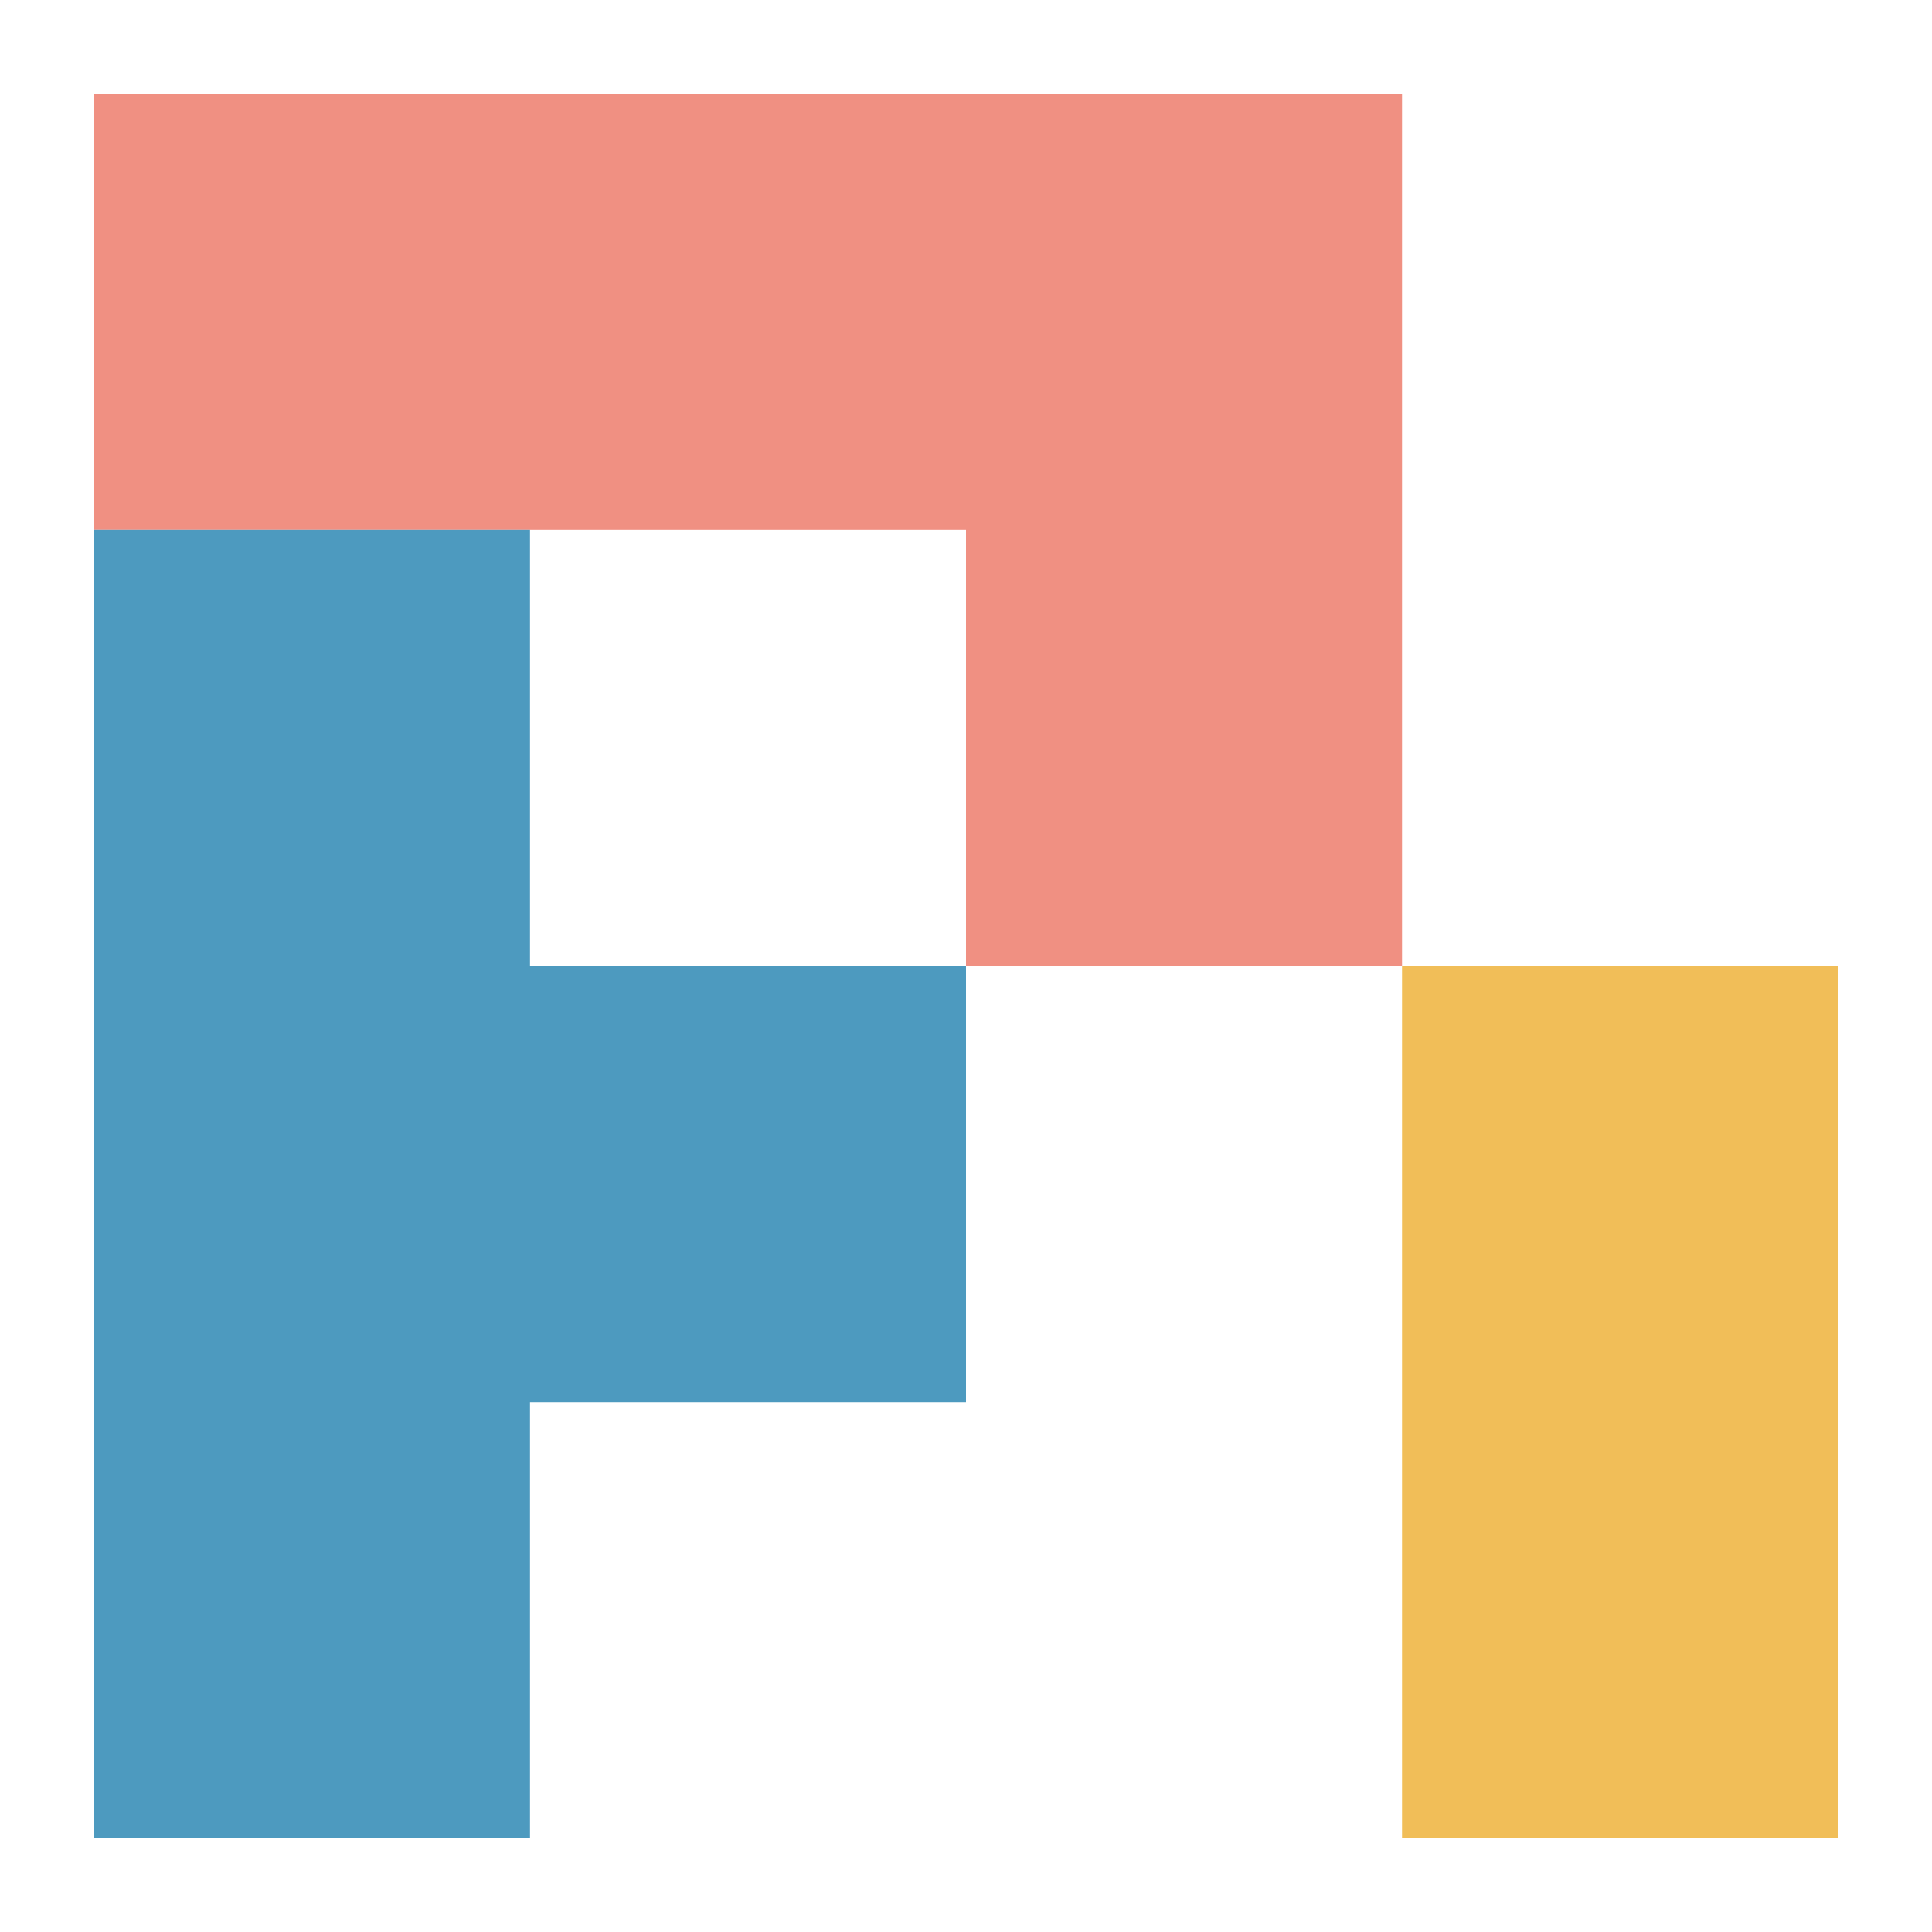
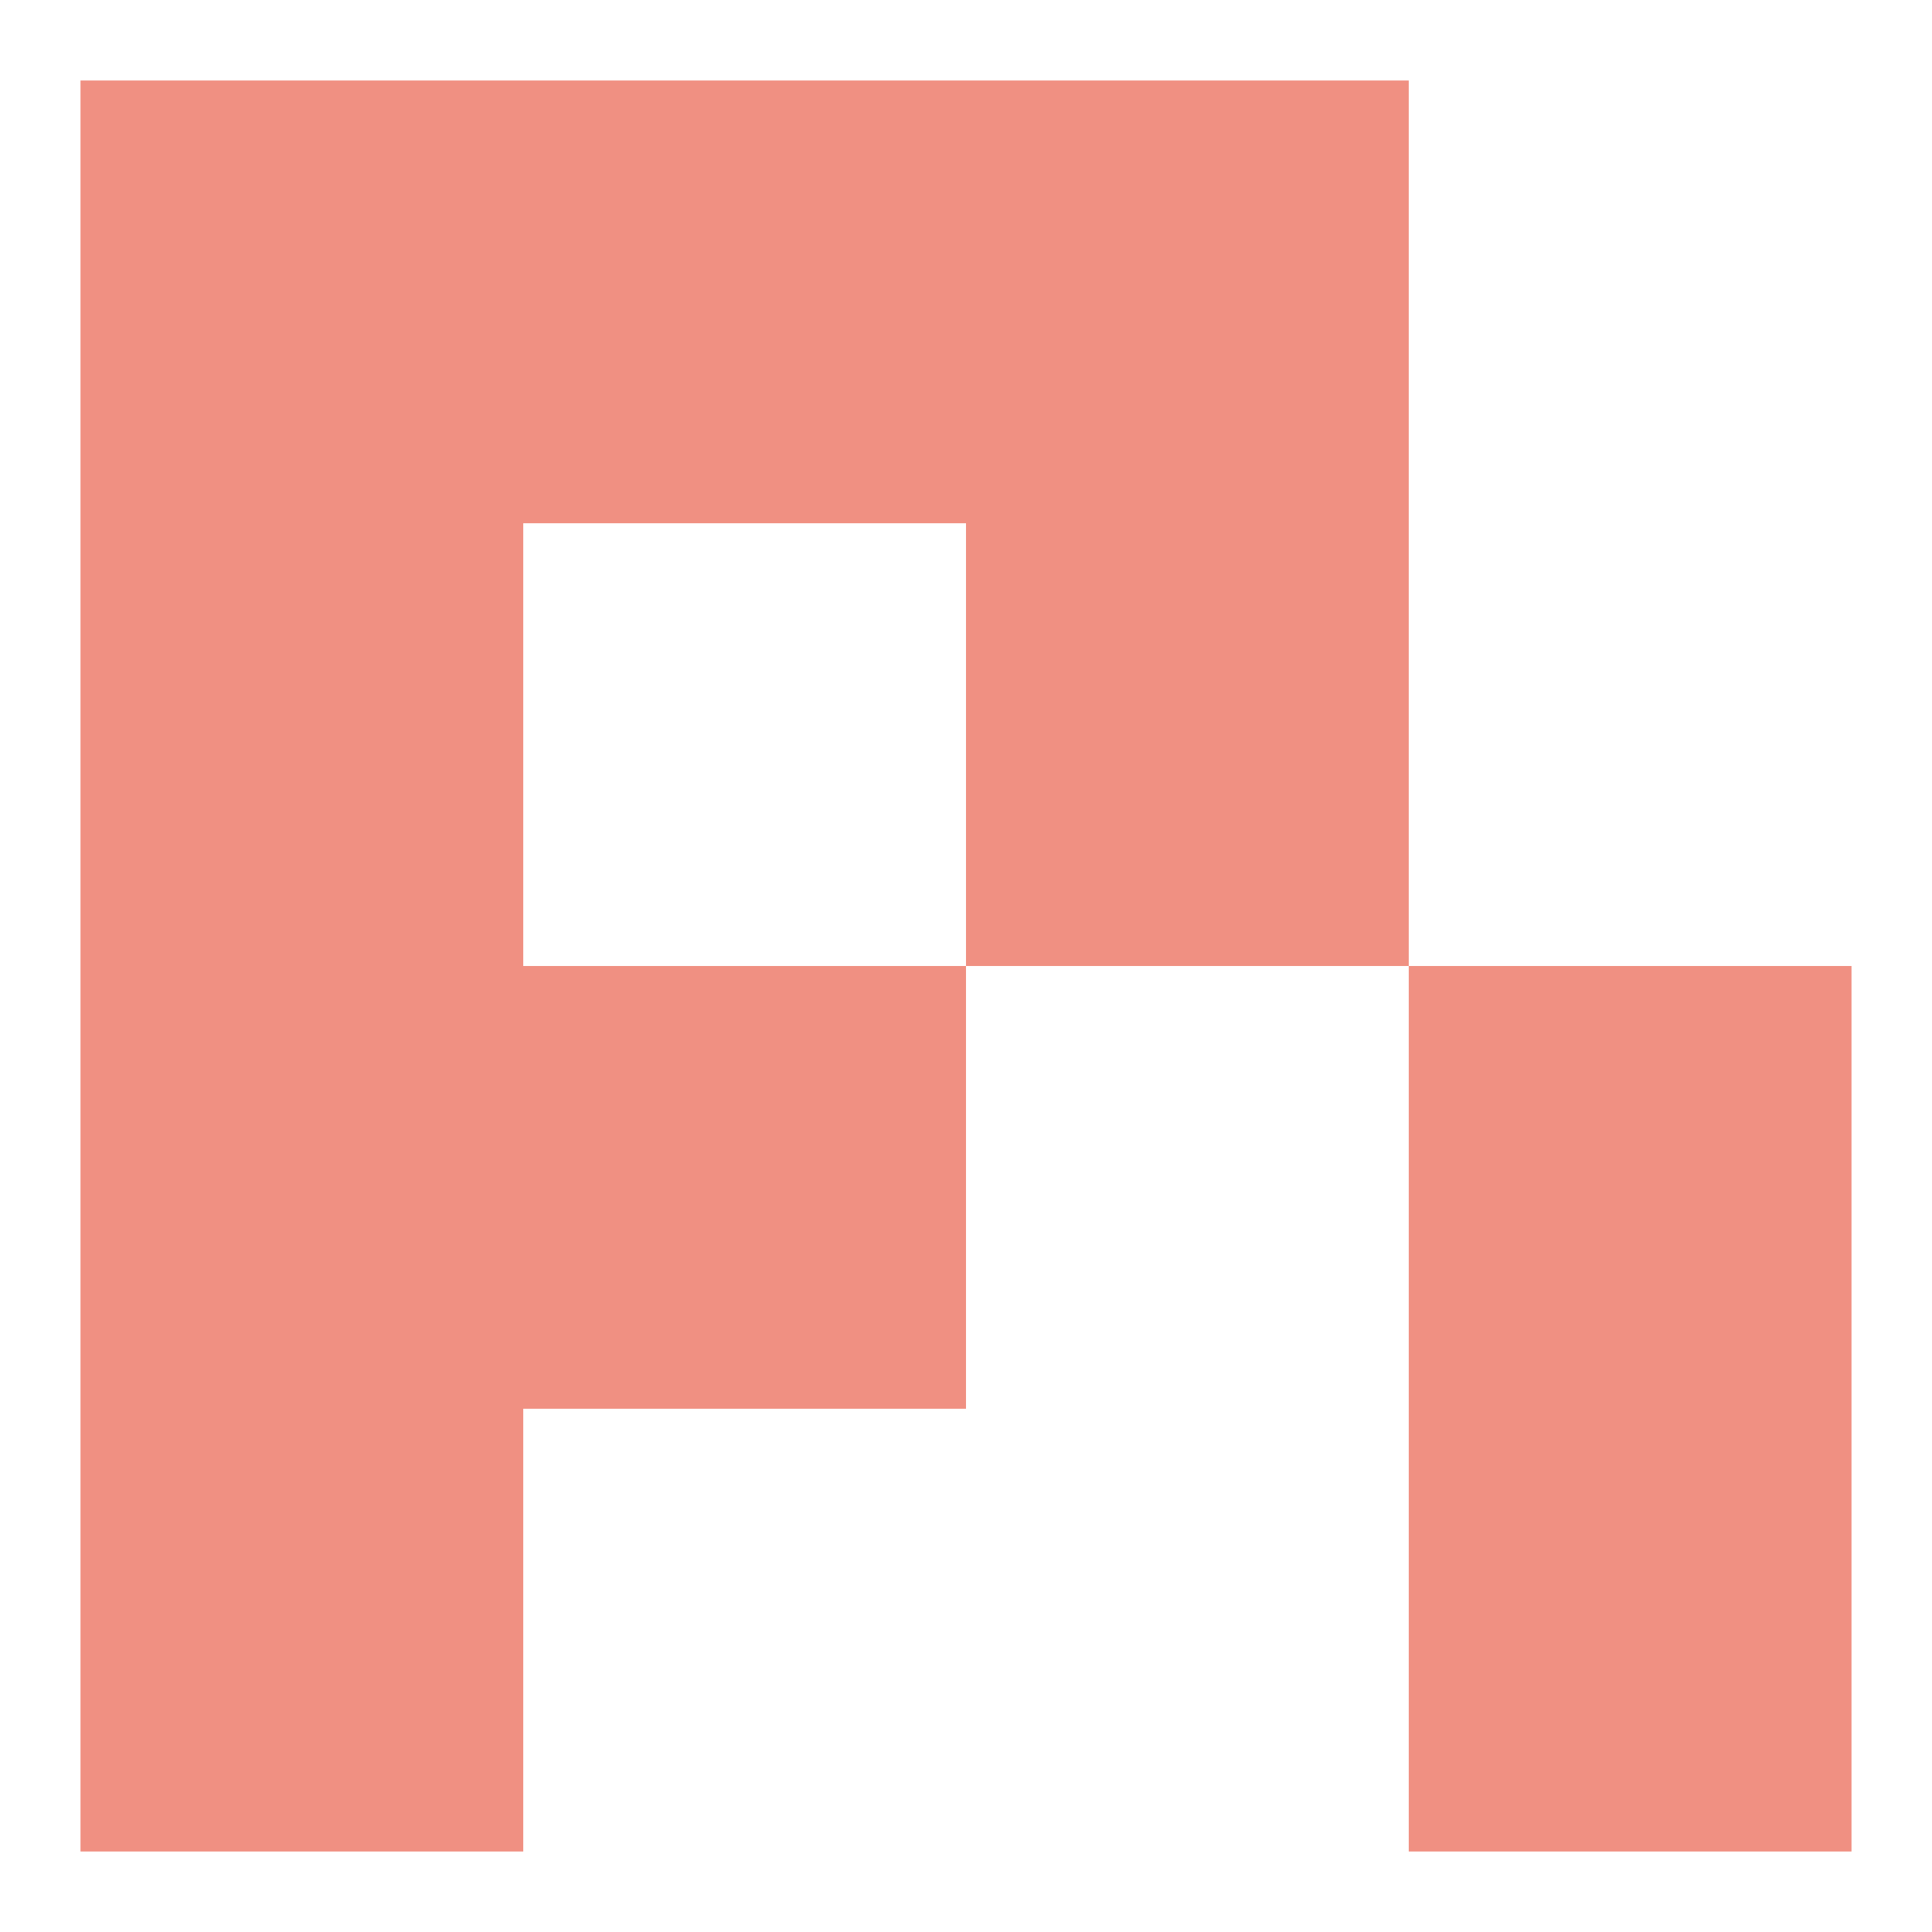
- <svg xmlns="http://www.w3.org/2000/svg" viewBox="140 140 520 520">
-   <path fill="#F09082" d="M165.29 165.29H517.36V400H400V282.65H165.29Z" />
-   <path fill="#4D9ABF" d="M165.29 282.65H282.65V400H400V517.36H282.65V634.72H165.29Z" />
-   <path fill="#F1BE58" d="M517.36 400H634.72V634.72H517.36Z" />
+ <svg xmlns="http://www.w3.org/2000/svg" fill="#F09082" fill-rule="evenodd" height="1em" style="flex:none;line-height:1" viewBox="0 0 24 24" width="1em">
+   <path clip-rule="evenodd" d="M1 1h16.5v11H12v5.5H6.5V23H1V1zm5.5 5.5V12H12V6.5H6.5z" />
+   <path d="M17.5 12H23v11h-5.5V12z" />
</svg>
